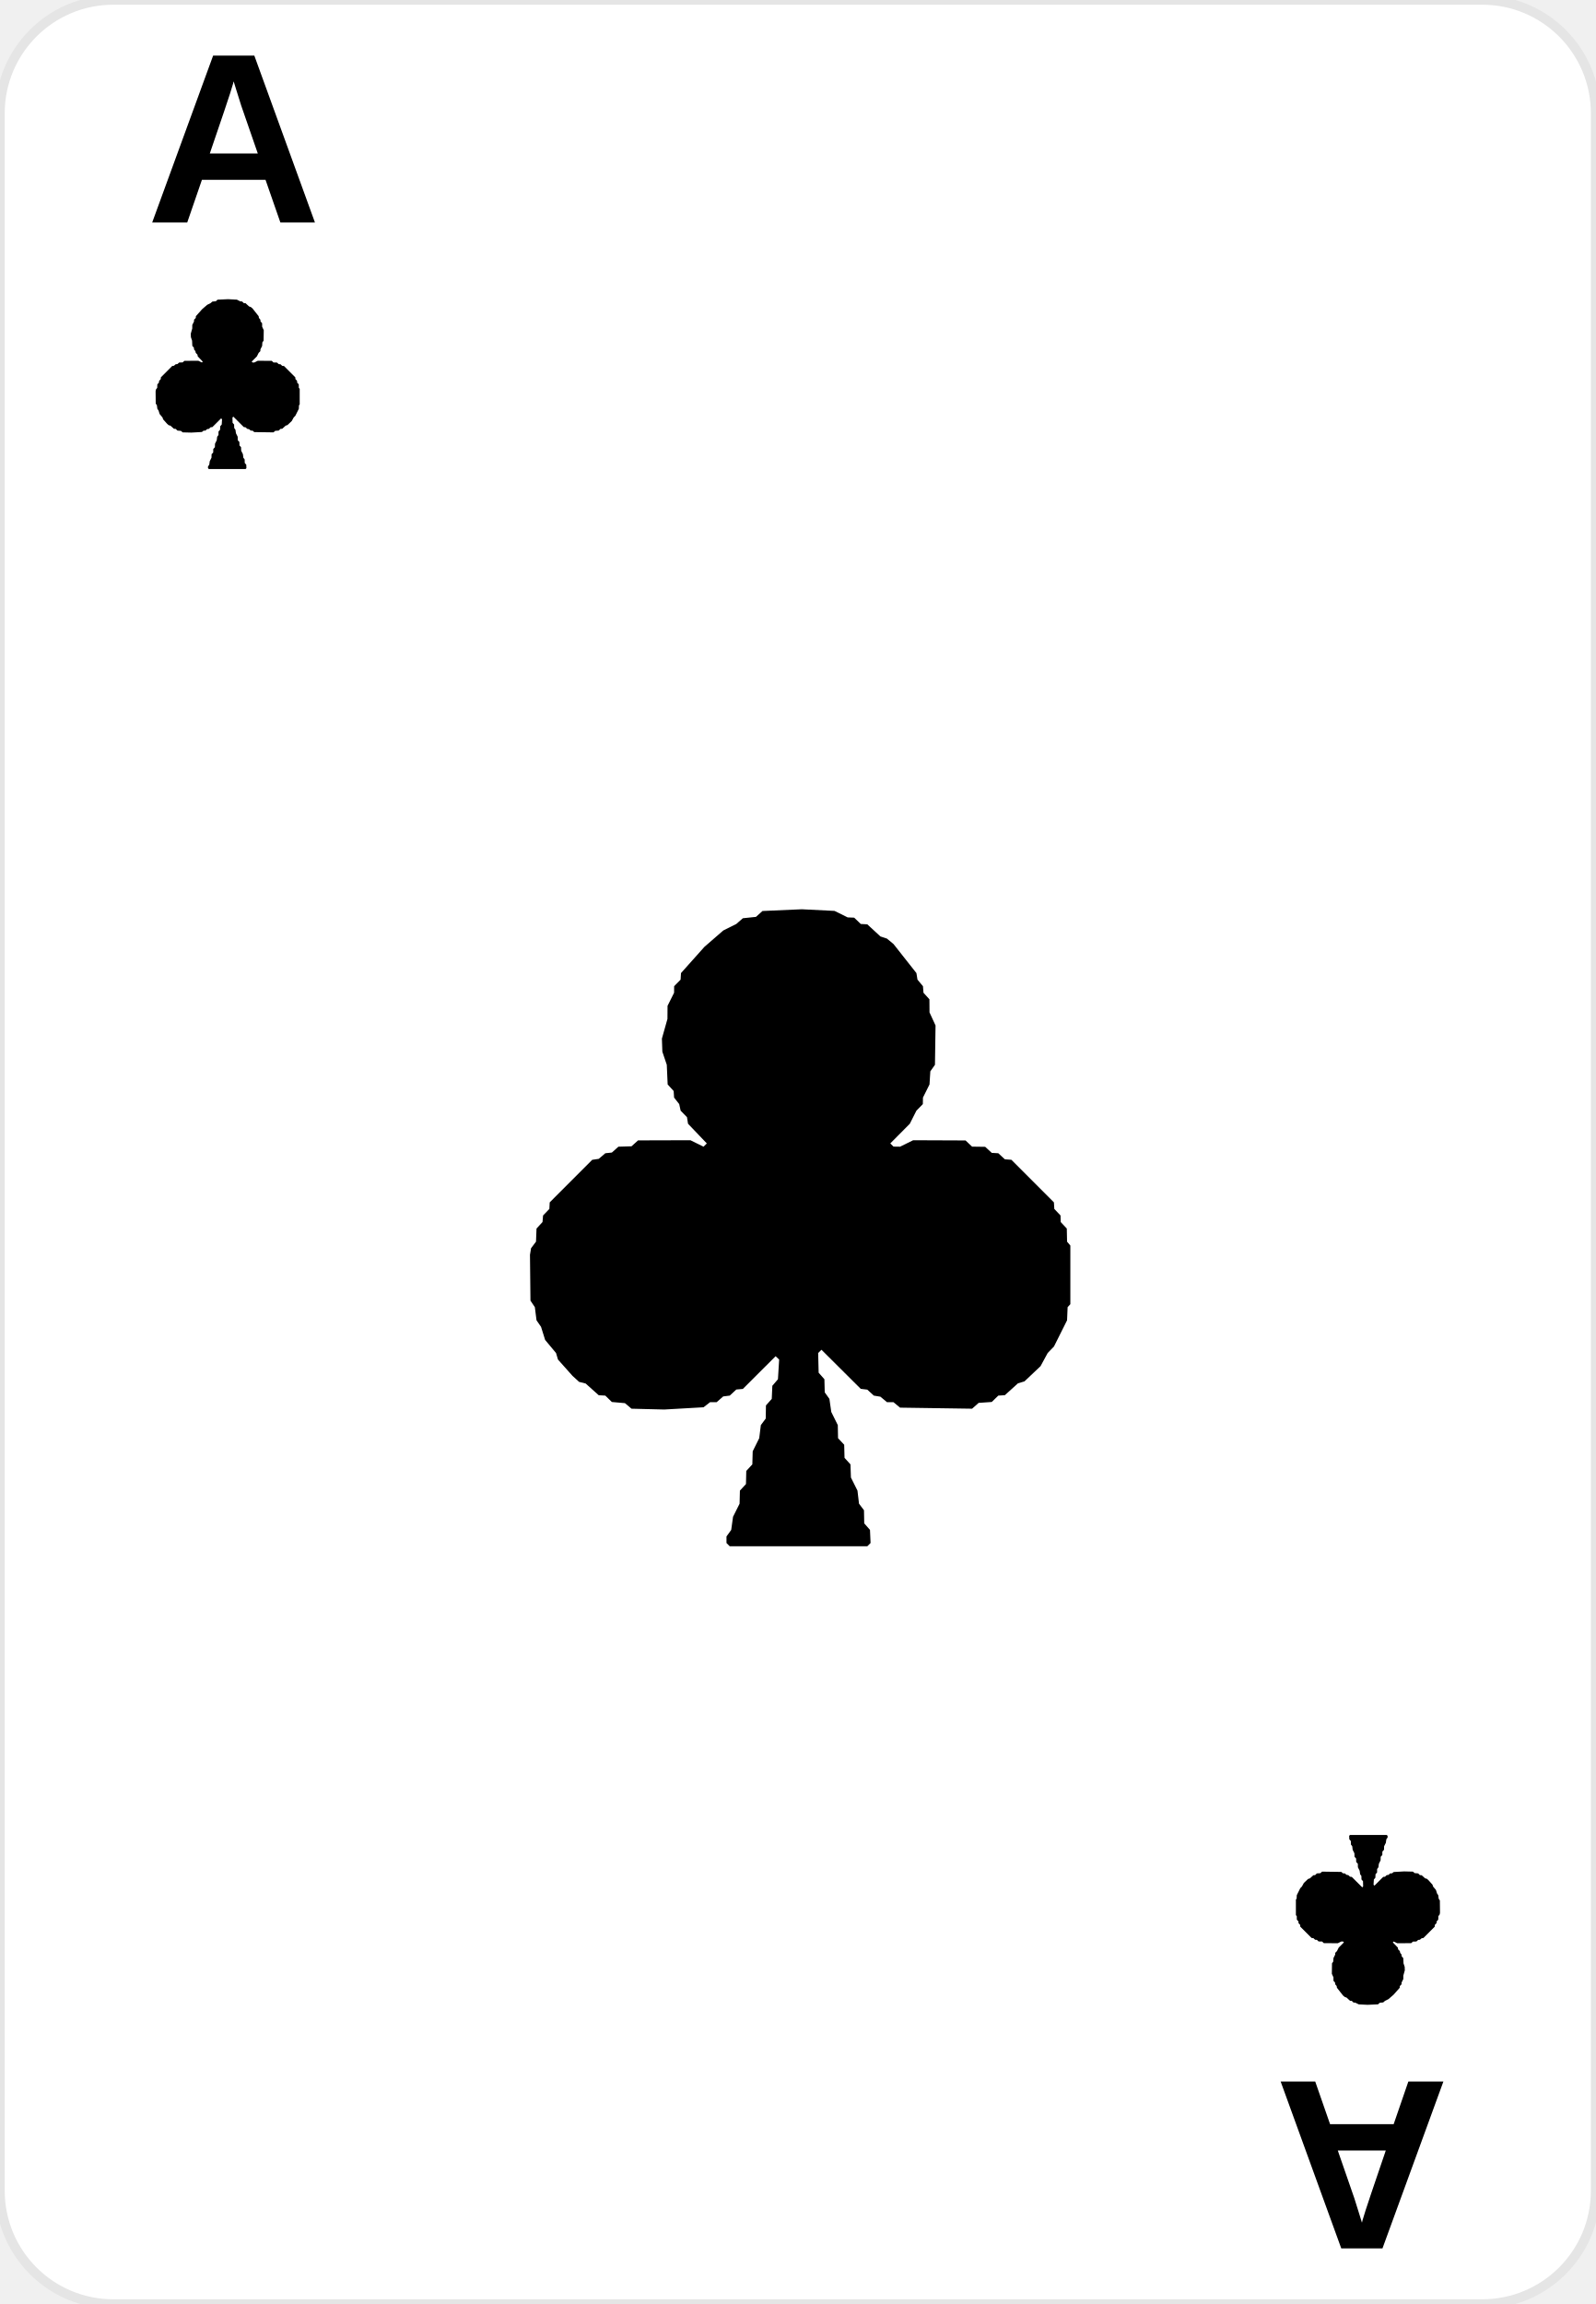
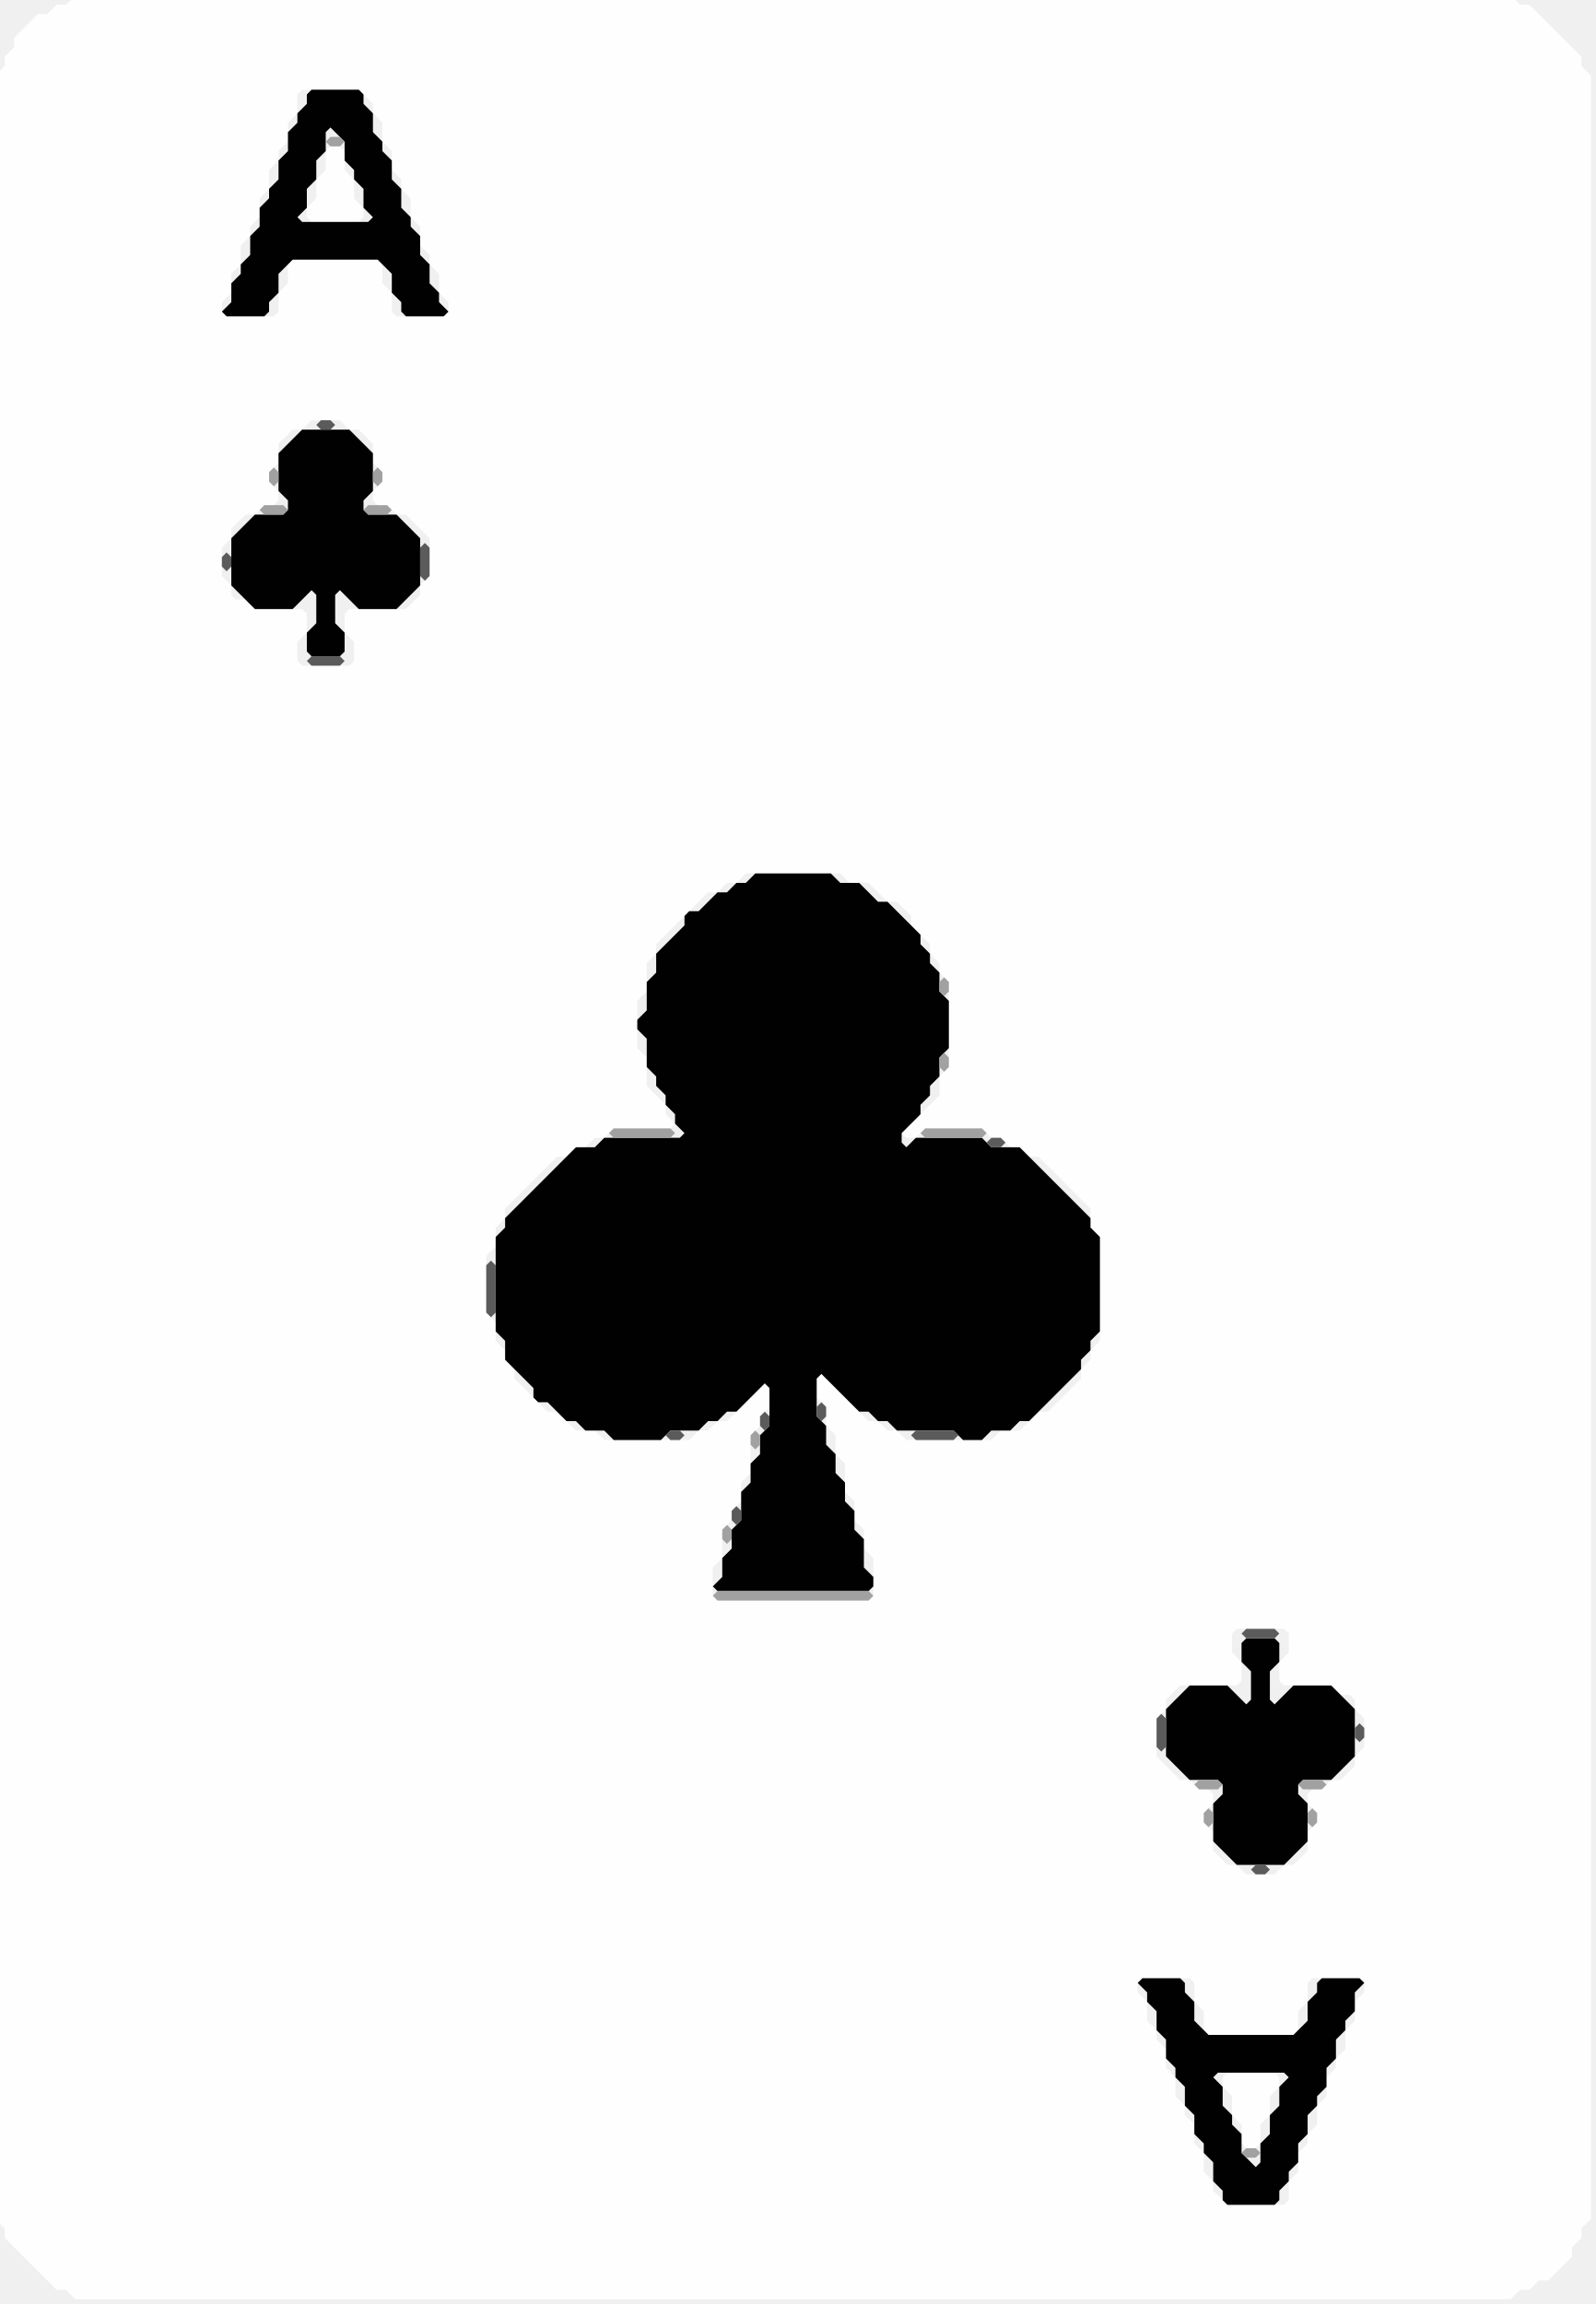
- <svg xmlns="http://www.w3.org/2000/svg" width="169" height="244" viewBox="0 0 169 244" fill="none">
-   <rect width="169" height="244" rx="12" fill="white" stroke="#E5E5E5" />
-   <g transform="translate(84.5 122) scale(1.07) translate(-84.5 -122)">
-     <g transform="translate(20, 30)">
-       <text font-family="Arial" font-size="24" font-weight="bold" fill="#000000">A</text>
-       <g transform="translate(8, 14) scale(0.8)">
-         <path d="M8.993,5.021 L8.903,5.119 L8.885,5.552 L8.453,6.416 L8.245,6.632 L8.01,7.065 L7.48,7.567 L7.264,7.632 L6.832,8.023 L6.616,8.037 L6.4,8.247 L5.967,8.277 L5.751,8.469 L3.374,8.434 L3.158,8.255 L2.942,8.253 L2.726,8.073 L2.509,8.037 L2.293,7.84 L2.077,7.814 L0.781,6.524 L0.672,6.632 L0.688,7.281 L0.878,7.497 L0.889,7.929 L1.043,8.145 L1.105,8.577 L1.32,9.01 L1.328,9.442 L1.531,9.658 L1.542,10.09 L1.738,10.306 L1.753,10.739 L1.969,11.171 L2.02,11.603 L2.184,11.819 L2.192,12.251 L2.382,12.468 L2.401,12.9 L2.293,13.008 L-2.245,13.008 L-2.353,12.9 L-2.353,12.684 L-2.197,12.468 L-2.137,12.035 L-1.921,11.603 L-1.91,11.171 L-1.71,10.955 L-1.7,10.522 L-1.5,10.306 L-1.488,9.874 L-1.273,9.442 L-1.219,9.01 L-1.058,8.794 L-1.051,8.361 L-0.859,8.145 L-0.84,7.713 L-0.655,7.497 L-0.615,6.848 L-0.732,6.737 L-1.813,7.817 L-2.029,7.836 L-2.245,8.037 L-2.461,8.064 L-2.677,8.253 L-2.894,8.254 L-3.11,8.422 L-4.406,8.496 L-5.487,8.469 L-5.703,8.286 L-6.135,8.248 L-6.351,8.037 L-6.568,8.025 L-7,7.638 L-7.216,7.584 L-7.432,7.387 L-7.913,6.848 L-7.977,6.632 L-8.337,6.2 L-8.472,5.768 L-8.621,5.552 L-8.676,5.119 L-8.821,4.903 L-8.837,3.391 L-8.801,3.174 L-8.638,2.958 L-8.621,2.526 L-8.423,2.31 L-8.405,2.094 L-8.197,1.878 L-8.186,1.662 L-6.784,0.258 L-6.568,0.226 L-6.351,0.041 L-6.135,0.018 L-5.919,-0.175 L-5.487,-0.188 L-5.271,-0.383 L-3.542,-0.388 L-3.11,-0.175 L-3.002,-0.283 L-3.622,-0.932 L-3.656,-1.148 L-3.866,-1.364 L-3.913,-1.58 L-4.082,-1.796 L-4.096,-2.012 L-4.294,-2.229 L-4.323,-2.877 L-4.469,-3.309 L-4.484,-3.741 L-4.301,-4.39 L-4.298,-4.822 L-4.082,-5.254 L-4.08,-5.47 L-3.867,-5.686 L-3.854,-5.903 L-3.082,-6.767 L-2.461,-7.307 L-2.029,-7.523 L-1.813,-7.712 L-1.381,-7.757 L-1.165,-7.951 L0.132,-8.008 L1.213,-7.954 L1.645,-7.74 L1.861,-7.731 L2.077,-7.523 L2.293,-7.511 L2.726,-7.112 L2.942,-7.04 L3.158,-6.861 L3.914,-5.903 L3.949,-5.686 L4.13,-5.47 L4.147,-5.254 L4.343,-5.038 L4.346,-4.606 L4.545,-4.174 L4.526,-2.877 L4.373,-2.661 L4.346,-2.229 L4.13,-1.796 L4.126,-1.58 L3.914,-1.364 L3.696,-0.932 L3.052,-0.283 L3.158,-0.178 L3.374,-0.175 L3.806,-0.388 L5.535,-0.381 L5.751,-0.177 L6.183,-0.171 L6.4,0.029 L6.616,0.041 L6.832,0.241 L7.048,0.257 L8.451,1.662 L8.464,1.878 L8.669,2.094 L8.675,2.31 L8.876,2.526 L8.885,2.958 L8.993,3.086 Z" fill="black" />
-       </g>
-     </g>
-     <g transform="translate(149, 214) rotate(180)">
-       <text font-family="Arial" font-size="24" font-weight="bold" fill="#000000">A</text>
-       <g transform="translate(8, 14) scale(0.8)">
-         <path d="M8.993,5.021 L8.903,5.119 L8.885,5.552 L8.453,6.416 L8.245,6.632 L8.01,7.065 L7.48,7.567 L7.264,7.632 L6.832,8.023 L6.616,8.037 L6.4,8.247 L5.967,8.277 L5.751,8.469 L3.374,8.434 L3.158,8.255 L2.942,8.253 L2.726,8.073 L2.509,8.037 L2.293,7.84 L2.077,7.814 L0.781,6.524 L0.672,6.632 L0.688,7.281 L0.878,7.497 L0.889,7.929 L1.043,8.145 L1.105,8.577 L1.32,9.01 L1.328,9.442 L1.531,9.658 L1.542,10.09 L1.738,10.306 L1.753,10.739 L1.969,11.171 L2.02,11.603 L2.184,11.819 L2.192,12.251 L2.382,12.468 L2.401,12.9 L2.293,13.008 L-2.245,13.008 L-2.353,12.9 L-2.353,12.684 L-2.197,12.468 L-2.137,12.035 L-1.921,11.603 L-1.91,11.171 L-1.71,10.955 L-1.7,10.522 L-1.5,10.306 L-1.488,9.874 L-1.273,9.442 L-1.219,9.01 L-1.058,8.794 L-1.051,8.361 L-0.859,8.145 L-0.84,7.713 L-0.655,7.497 L-0.615,6.848 L-0.732,6.737 L-1.813,7.817 L-2.029,7.836 L-2.245,8.037 L-2.461,8.064 L-2.677,8.253 L-2.894,8.254 L-3.11,8.422 L-4.406,8.496 L-5.487,8.469 L-5.703,8.286 L-6.135,8.248 L-6.351,8.037 L-6.568,8.025 L-7,7.638 L-7.216,7.584 L-7.432,7.387 L-7.913,6.848 L-7.977,6.632 L-8.337,6.2 L-8.472,5.768 L-8.621,5.552 L-8.676,5.119 L-8.821,4.903 L-8.837,3.391 L-8.801,3.174 L-8.638,2.958 L-8.621,2.526 L-8.423,2.31 L-8.405,2.094 L-8.197,1.878 L-8.186,1.662 L-6.784,0.258 L-6.568,0.226 L-6.351,0.041 L-6.135,0.018 L-5.919,-0.175 L-5.487,-0.188 L-5.271,-0.383 L-3.542,-0.388 L-3.11,-0.175 L-3.002,-0.283 L-3.622,-0.932 L-3.656,-1.148 L-3.866,-1.364 L-3.913,-1.58 L-4.082,-1.796 L-4.096,-2.012 L-4.294,-2.229 L-4.323,-2.877 L-4.469,-3.309 L-4.484,-3.741 L-4.301,-4.39 L-4.298,-4.822 L-4.082,-5.254 L-4.08,-5.47 L-3.867,-5.686 L-3.854,-5.903 L-3.082,-6.767 L-2.461,-7.307 L-2.029,-7.523 L-1.813,-7.712 L-1.381,-7.757 L-1.165,-7.951 L0.132,-8.008 L1.213,-7.954 L1.645,-7.74 L1.861,-7.731 L2.077,-7.523 L2.293,-7.511 L2.726,-7.112 L2.942,-7.04 L3.158,-6.861 L3.914,-5.903 L3.949,-5.686 L4.13,-5.47 L4.147,-5.254 L4.343,-5.038 L4.346,-4.606 L4.545,-4.174 L4.526,-2.877 L4.373,-2.661 L4.346,-2.229 L4.13,-1.796 L4.126,-1.58 L3.914,-1.364 L3.696,-0.932 L3.052,-0.283 L3.158,-0.178 L3.374,-0.175 L3.806,-0.388 L5.535,-0.381 L5.751,-0.177 L6.183,-0.171 L6.4,0.029 L6.616,0.041 L6.832,0.241 L7.048,0.257 L8.451,1.662 L8.464,1.878 L8.669,2.094 L8.675,2.31 L8.876,2.526 L8.885,2.958 L8.993,3.086 Z" fill="black" />
-       </g>
-     </g>
-     <g transform="translate(84.5, 122) scale(3)">
-       <path d="M8.993,5.021 L8.903,5.119 L8.885,5.552 L8.453,6.416 L8.245,6.632 L8.01,7.065 L7.48,7.567 L7.264,7.632 L6.832,8.023 L6.616,8.037 L6.4,8.247 L5.967,8.277 L5.751,8.469 L3.374,8.434 L3.158,8.255 L2.942,8.253 L2.726,8.073 L2.509,8.037 L2.293,7.84 L2.077,7.814 L0.781,6.524 L0.672,6.632 L0.688,7.281 L0.878,7.497 L0.889,7.929 L1.043,8.145 L1.105,8.577 L1.32,9.01 L1.328,9.442 L1.531,9.658 L1.542,10.09 L1.738,10.306 L1.753,10.739 L1.969,11.171 L2.02,11.603 L2.184,11.819 L2.192,12.251 L2.382,12.468 L2.401,12.9 L2.293,13.008 L-2.245,13.008 L-2.353,12.9 L-2.353,12.684 L-2.197,12.468 L-2.137,12.035 L-1.921,11.603 L-1.91,11.171 L-1.71,10.955 L-1.7,10.522 L-1.5,10.306 L-1.488,9.874 L-1.273,9.442 L-1.219,9.01 L-1.058,8.794 L-1.051,8.361 L-0.859,8.145 L-0.84,7.713 L-0.655,7.497 L-0.615,6.848 L-0.732,6.737 L-1.813,7.817 L-2.029,7.836 L-2.245,8.037 L-2.461,8.064 L-2.677,8.253 L-2.894,8.254 L-3.11,8.422 L-4.406,8.496 L-5.487,8.469 L-5.703,8.286 L-6.135,8.248 L-6.351,8.037 L-6.568,8.025 L-7,7.638 L-7.216,7.584 L-7.432,7.387 L-7.913,6.848 L-7.977,6.632 L-8.337,6.2 L-8.472,5.768 L-8.621,5.552 L-8.676,5.119 L-8.821,4.903 L-8.837,3.391 L-8.801,3.174 L-8.638,2.958 L-8.621,2.526 L-8.423,2.31 L-8.405,2.094 L-8.197,1.878 L-8.186,1.662 L-6.784,0.258 L-6.568,0.226 L-6.351,0.041 L-6.135,0.018 L-5.919,-0.175 L-5.487,-0.188 L-5.271,-0.383 L-3.542,-0.388 L-3.11,-0.175 L-3.002,-0.283 L-3.622,-0.932 L-3.656,-1.148 L-3.866,-1.364 L-3.913,-1.58 L-4.082,-1.796 L-4.096,-2.012 L-4.294,-2.229 L-4.323,-2.877 L-4.469,-3.309 L-4.484,-3.741 L-4.301,-4.39 L-4.298,-4.822 L-4.082,-5.254 L-4.08,-5.47 L-3.867,-5.686 L-3.854,-5.903 L-3.082,-6.767 L-2.461,-7.307 L-2.029,-7.523 L-1.813,-7.712 L-1.381,-7.757 L-1.165,-7.951 L0.132,-8.008 L1.213,-7.954 L1.645,-7.74 L1.861,-7.731 L2.077,-7.523 L2.293,-7.511 L2.726,-7.112 L2.942,-7.04 L3.158,-6.861 L3.914,-5.903 L3.949,-5.686 L4.13,-5.47 L4.147,-5.254 L4.343,-5.038 L4.346,-4.606 L4.545,-4.174 L4.526,-2.877 L4.373,-2.661 L4.346,-2.229 L4.13,-1.796 L4.126,-1.58 L3.914,-1.364 L3.696,-0.932 L3.052,-0.283 L3.158,-0.178 L3.374,-0.175 L3.806,-0.388 L5.535,-0.381 L5.751,-0.177 L6.183,-0.171 L6.4,0.029 L6.616,0.041 L6.832,0.241 L7.048,0.257 L8.451,1.662 L8.464,1.878 L8.669,2.094 L8.675,2.31 L8.876,2.526 L8.885,2.958 L8.993,3.086 Z" fill="black" />
-     </g>
-   </g>
+ <svg xmlns="http://www.w3.org/2000/svg" width="169" height="244" viewBox="0 0 169 244" shape-rendering="geometricPrecision">
+   <path fill="#fefefe" fill-rule="evenodd" d="M160.0,243.5 L8.0,243.5 L7.0,242.5 L6.0,242.5 L0.5,237.0 L0.5,236.0 L-0.5,235.0 L-0.5,8.0 L0.5,7.0 L0.5,6.0 L1.5,5.0 L1.5,4.0 L4.0,1.5 L5.0,1.5 L6.0,0.5 L7.0,0.5 L8.0,-0.5 L160.0,-0.5 L161.0,0.5 L162.0,0.5 L167.5,6.0 L167.5,7.0 L168.5,8.0 L168.5,235.0 L167.5,236.0 L167.5,237.0 L166.5,238.0 L166.5,239.0 L164.0,241.5 L163.0,241.5 L162.0,242.5 L161.0,242.5 Z M47.5,33.0 L47.5,32.0 L46.5,31.0 L46.5,29.0 L45.5,28.0 L45.5,27.0 L44.5,26.0 L44.5,24.0 L43.5,23.0 L43.5,21.0 L42.5,20.0 L42.5,19.0 L41.5,18.0 L41.5,16.0 L40.5,15.0 L40.5,13.0 L39.5,12.0 L39.5,11.0 L38.0,9.5 L32.0,9.5 L31.5,10.0 L31.5,12.0 L30.5,13.0 L30.5,15.0 L29.5,16.0 L29.5,17.0 L28.5,18.0 L28.5,20.0 L27.5,21.0 L27.5,23.0 L26.5,24.0 L26.5,25.0 L25.5,26.0 L25.5,28.0 L24.5,29.0 L24.5,31.0 L23.5,32.0 L23.5,33.0 L24.0,33.5 L29.0,33.5 L29.5,33.0 L29.5,31.0 L30.5,30.0 L30.5,28.0 L31.0,27.5 L40.0,27.5 L40.5,28.0 L40.5,30.0 L41.5,31.0 L41.5,33.0 L42.0,33.5 L47.0,33.5 Z M38.0,23.5 L33.0,23.5 L32.5,23.0 L32.5,22.0 L33.5,21.0 L33.5,19.0 L34.5,18.0 L34.5,16.0 L35.0,15.5 L36.0,15.5 L36.5,16.0 L36.5,18.0 L37.5,19.0 L37.5,21.0 L38.5,22.0 L38.5,23.0 Z M37.5,70.0 L37.5,68.0 L36.5,67.0 L36.5,65.0 L37.0,64.5 L43.0,64.5 L44.5,63.0 L44.5,62.0 L45.5,61.0 L45.5,57.0 L43.0,54.5 L42.0,54.5 L41.0,53.5 L40.0,53.5 L39.5,53.0 L39.5,52.0 L40.5,51.0 L40.5,50.0 L39.5,49.0 L39.5,47.0 L39.0,46.5 L38.0,45.5 L37.0,45.5 L36.0,44.5 L33.0,44.5 L32.0,45.5 L31.0,45.5 L29.5,47.0 L29.5,49.0 L28.5,50.0 L28.5,51.0 L29.5,52.0 L29.5,53.0 L29.0,53.5 L28.0,53.5 L27.0,54.5 L26.0,54.5 L24.5,56.0 L24.5,57.0 L23.5,58.0 L23.5,61.0 L24.5,62.0 L24.5,63.0 L25.0,63.5 L26.0,63.5 L27.0,64.5 L32.0,64.5 L32.5,65.0 L32.5,67.0 L31.5,68.0 L31.5,70.0 L32.0,70.5 L37.0,70.5 Z M92.5,169.0 L92.5,165.0 L91.5,164.0 L91.5,162.0 L90.5,161.0 L90.5,159.0 L89.5,158.0 L89.5,155.0 L88.5,154.0 L88.5,152.0 L87.5,151.0 L87.5,149.0 L86.5,148.0 L86.5,146.0 L87.0,145.5 L92.0,150.5 L93.0,150.5 L94.0,151.5 L95.0,151.5 L96.0,152.5 L105.0,152.5 L106.0,151.5 L108.0,151.5 L110.0,149.5 L111.0,149.5 L114.5,146.0 L114.5,145.0 L115.5,144.0 L115.5,143.0 L116.5,142.0 L116.5,131.0 L115.5,130.0 L115.5,128.0 L110.0,122.5 L109.0,122.5 L108.0,121.5 L107.0,121.5 L106.0,120.5 L105.0,120.5 L104.0,119.5 L98.0,119.5 L97.0,120.5 L96.0,120.5 L95.5,120.0 L99.5,116.0 L99.5,114.0 L100.5,113.0 L100.5,104.0 L99.5,103.0 L99.5,102.0 L98.5,101.0 L98.5,100.0 L96.5,98.0 L96.5,97.0 L95.0,95.5 L94.0,95.5 L92.0,93.5 L90.0,93.5 L89.0,92.5 L79.0,92.5 L78.0,93.5 L77.0,93.5 L76.0,94.5 L75.0,94.5 L69.5,100.0 L69.5,101.0 L68.5,102.0 L68.5,105.0 L67.5,106.0 L67.5,111.0 L68.5,112.0 L68.5,115.0 L70.5,117.0 L70.5,118.0 L71.5,119.0 L71.0,119.5 L65.0,119.5 L64.0,120.5 L63.0,120.5 L62.0,121.5 L61.0,121.5 L60.0,122.5 L59.0,122.5 L53.5,128.0 L53.5,129.0 L52.5,130.0 L52.5,132.0 L51.5,133.0 L51.5,139.0 L52.5,140.0 L52.5,142.0 L53.5,143.0 L53.5,144.0 L54.5,145.0 L54.5,146.0 L58.0,149.5 L59.0,149.5 L61.0,151.5 L63.0,151.5 L64.0,152.5 L73.0,152.5 L74.0,151.5 L75.0,151.5 L76.0,150.5 L77.0,150.5 L81.0,146.5 L81.5,147.0 L81.5,149.0 L80.5,150.0 L80.5,151.0 L79.5,152.0 L79.5,156.0 L78.5,157.0 L78.5,159.0 L77.5,160.0 L77.5,161.0 L76.5,162.0 L76.5,165.0 L75.5,166.0 L75.5,169.0 L76.0,169.5 L92.0,169.5 Z M135.5,198.0 L136.0,197.5 L137.0,197.5 L138.5,196.0 L138.5,194.0 L139.5,193.0 L139.5,192.0 L138.5,191.0 L138.5,190.0 L139.0,189.5 L140.0,189.5 L141.0,188.5 L142.0,188.5 L143.5,187.0 L143.5,186.0 L144.5,185.0 L144.5,182.0 L143.5,181.0 L143.5,180.0 L143.0,179.5 L142.0,179.5 L141.0,178.5 L136.0,178.5 L135.5,178.0 L135.5,176.0 L136.5,175.0 L136.5,173.0 L136.0,172.5 L131.0,172.5 L130.5,173.0 L130.5,175.0 L131.5,176.0 L131.5,178.0 L131.0,178.5 L125.0,178.5 L123.5,180.0 L123.5,181.0 L122.5,182.0 L122.5,186.0 L125.0,188.5 L126.0,188.5 L127.0,189.5 L128.0,189.5 L128.5,190.0 L128.5,191.0 L127.5,192.0 L127.5,193.0 L128.5,194.0 L128.5,196.0 L130.0,197.5 L131.0,197.5 L132.0,198.5 L135.0,198.5 Z M136.5,233.0 L136.5,231.0 L137.5,230.0 L137.5,228.0 L138.5,227.0 L138.5,226.0 L139.5,225.0 L139.5,223.0 L140.5,222.0 L140.5,220.0 L141.5,219.0 L141.5,218.0 L142.5,217.0 L142.5,215.0 L143.5,214.0 L143.5,212.0 L144.5,211.0 L144.5,210.0 L144.0,209.5 L139.0,209.5 L138.5,210.0 L138.5,212.0 L137.5,213.0 L137.5,215.0 L137.0,215.5 L128.0,215.5 L127.5,215.0 L127.5,213.0 L126.5,212.0 L126.5,210.0 L126.0,209.5 L121.0,209.5 L120.5,210.0 L120.5,211.0 L121.5,212.0 L121.5,214.0 L122.5,215.0 L122.5,216.0 L123.5,217.0 L123.5,219.0 L124.5,220.0 L124.5,222.0 L125.5,223.0 L125.5,224.0 L126.5,225.0 L126.5,227.0 L127.5,228.0 L127.5,230.0 L128.5,231.0 L128.5,232.0 L130.0,233.5 L136.0,233.5 Z M133.0,227.5 L132.0,227.5 L131.5,227.0 L131.5,225.0 L130.5,224.0 L130.5,222.0 L129.5,221.0 L129.5,220.0 L130.0,219.5 L135.0,219.5 L135.5,220.0 L135.5,221.0 L134.5,222.0 L134.5,224.0 L133.5,225.0 L133.5,227.0 Z" />
+   <path fill="#010101" fill-rule="evenodd" d="M47.0,33.5 L43.0,33.5 L42.5,33.0 L42.5,32.0 L41.5,31.0 L41.5,29.0 L40.0,27.5 L31.0,27.5 L29.5,29.0 L29.5,31.0 L28.5,32.0 L28.5,33.0 L28.0,33.5 L24.0,33.5 L23.5,33.0 L24.5,32.0 L24.5,30.0 L25.5,29.0 L25.5,28.0 L26.5,27.0 L26.5,25.0 L27.5,24.0 L27.5,22.0 L28.5,21.0 L28.5,20.0 L29.5,19.0 L29.5,17.0 L30.5,16.0 L30.5,14.0 L31.5,13.0 L31.5,12.0 L32.5,11.0 L32.5,10.0 L33.0,9.5 L38.0,9.5 L38.5,10.0 L38.5,11.0 L39.5,12.0 L39.5,14.0 L40.5,15.0 L40.5,16.0 L41.5,17.0 L41.5,19.0 L42.5,20.0 L42.5,22.0 L43.5,23.0 L43.5,24.0 L44.5,25.0 L44.5,27.0 L45.5,28.0 L45.5,30.0 L46.5,31.0 L46.5,32.0 L47.5,33.0 Z M39.5,23.0 L38.5,22.0 L38.5,20.0 L37.5,19.0 L37.5,18.0 L36.5,17.0 L36.5,15.0 L35.0,13.5 L34.5,14.0 L34.5,16.0 L33.5,17.0 L33.5,19.0 L32.5,20.0 L32.5,22.0 L31.5,23.0 L32.0,23.5 L39.0,23.5 Z M36.0,69.5 L33.0,69.5 L32.5,69.0 L32.5,67.0 L33.5,66.0 L33.5,63.0 L33.0,62.5 L31.0,64.5 L27.0,64.5 L24.5,62.0 L24.5,57.0 L27.0,54.5 L30.0,54.5 L30.5,54.0 L30.5,53.0 L29.5,52.0 L29.5,48.0 L32.0,45.5 L37.0,45.5 L39.5,48.0 L39.5,52.0 L38.5,53.0 L38.5,54.0 L39.0,54.5 L42.0,54.5 L44.5,57.0 L44.5,62.0 L42.0,64.5 L38.0,64.5 L36.0,62.5 L35.5,63.0 L35.5,66.0 L36.5,67.0 L36.5,69.0 Z M92.0,168.5 L76.0,168.5 L75.5,168.0 L76.5,167.0 L76.5,165.0 L77.5,164.0 L77.5,162.0 L78.5,161.0 L78.5,158.0 L79.5,157.0 L79.5,155.0 L80.5,154.0 L80.5,152.0 L81.5,151.0 L81.5,147.0 L81.0,146.5 L78.0,149.5 L77.0,149.5 L76.0,150.5 L75.0,150.5 L74.0,151.5 L71.0,151.5 L70.0,152.5 L65.0,152.5 L64.0,151.5 L62.0,151.5 L61.0,150.5 L60.0,150.5 L58.0,148.5 L57.0,148.5 L56.5,148.0 L56.5,147.0 L53.5,144.0 L53.5,142.0 L52.5,141.0 L52.5,131.0 L53.5,130.0 L53.5,129.0 L61.0,121.5 L63.0,121.5 L64.0,120.5 L72.0,120.5 L72.5,120.0 L71.5,119.0 L71.5,118.0 L70.5,117.0 L70.5,116.0 L69.5,115.0 L69.5,114.0 L68.5,113.0 L68.5,110.0 L67.5,109.0 L67.5,108.0 L68.5,107.0 L68.5,104.0 L69.5,103.0 L69.5,101.0 L72.5,98.0 L72.5,97.0 L73.0,96.5 L74.0,96.5 L76.0,94.5 L77.0,94.5 L78.0,93.5 L79.0,93.5 L80.0,92.5 L88.0,92.5 L89.0,93.5 L91.0,93.5 L93.0,95.5 L94.0,95.5 L97.5,99.0 L97.5,100.0 L98.5,101.0 L98.5,102.0 L99.5,103.0 L99.5,105.0 L100.5,106.0 L100.5,111.0 L99.5,112.0 L99.5,114.0 L98.5,115.0 L98.5,116.0 L97.5,117.0 L97.5,118.0 L95.5,120.0 L95.5,121.0 L96.0,121.5 L97.0,120.5 L104.0,120.5 L105.0,121.5 L108.0,121.5 L115.5,129.0 L115.5,130.0 L116.5,131.0 L116.5,141.0 L115.5,142.0 L115.5,143.0 L114.5,144.0 L114.5,145.0 L109.0,150.5 L108.0,150.5 L107.0,151.5 L105.0,151.5 L104.0,152.5 L102.0,152.5 L101.0,151.5 L95.0,151.5 L94.0,150.5 L93.0,150.5 L92.0,149.5 L91.0,149.5 L87.0,145.5 L86.5,146.0 L86.5,150.0 L87.5,151.0 L87.5,153.0 L88.5,154.0 L88.5,156.0 L89.5,157.0 L89.5,159.0 L90.5,160.0 L90.5,162.0 L91.5,163.0 L91.5,166.0 L92.5,167.0 L92.5,168.0 Z M136.0,197.5 L131.0,197.5 L128.5,195.0 L128.5,191.0 L129.5,190.0 L129.5,189.0 L129.0,188.5 L126.0,188.5 L123.5,186.0 L123.5,181.0 L126.0,178.5 L130.0,178.5 L132.0,180.5 L132.5,180.0 L132.5,177.0 L131.5,176.0 L131.5,174.0 L132.0,173.5 L135.0,173.5 L135.5,174.0 L135.5,176.0 L134.5,177.0 L134.5,180.0 L135.0,180.5 L137.0,178.5 L141.0,178.5 L143.5,181.0 L143.5,186.0 L141.0,188.5 L138.0,188.5 L137.5,189.0 L137.5,190.0 L138.5,191.0 L138.5,195.0 Z M135.0,233.5 L130.0,233.5 L129.5,233.0 L129.5,232.0 L128.5,231.0 L128.5,229.0 L127.5,228.0 L127.5,227.0 L126.5,226.0 L126.5,224.0 L125.5,223.0 L125.5,221.0 L124.5,220.0 L124.5,219.0 L123.5,218.0 L123.5,216.0 L122.5,215.0 L122.5,213.0 L121.5,212.0 L121.5,211.0 L120.5,210.0 L121.0,209.5 L125.0,209.5 L125.5,210.0 L125.5,211.0 L126.5,212.0 L126.5,214.0 L128.0,215.5 L137.0,215.5 L138.5,214.0 L138.5,212.0 L139.5,211.0 L139.5,210.0 L140.0,209.5 L144.0,209.5 L144.5,210.0 L143.5,211.0 L143.5,213.0 L142.5,214.0 L142.5,215.0 L141.5,216.0 L141.5,218.0 L140.5,219.0 L140.5,221.0 L139.5,222.0 L139.5,223.0 L138.5,224.0 L138.5,226.0 L137.5,227.0 L137.5,229.0 L136.5,230.0 L136.5,231.0 L135.5,232.0 L135.5,233.0 Z M133.5,229.0 L133.5,227.0 L134.5,226.0 L134.5,224.0 L135.5,223.0 L135.5,221.0 L136.5,220.0 L136.0,219.5 L129.0,219.5 L128.5,220.0 L129.5,221.0 L129.5,223.0 L130.5,224.0 L130.5,225.0 L131.5,226.0 L131.5,228.0 L133.0,229.5 Z" />
+   <path fill="#a1a1a1" fill-rule="evenodd" d="M36.0,15.5 L35.0,15.5 L34.5,15.0 L35.0,14.5 L36.0,14.5 L36.5,15.0 Z M29.0,51.5 L28.5,51.0 L28.5,50.0 L29.0,49.5 L29.5,50.0 L29.5,51.0 Z M40.0,51.5 L39.5,51.0 L39.5,50.0 L40.0,49.5 L40.5,50.0 L40.5,51.0 Z M30.0,54.5 L28.0,54.5 L27.5,54.0 L28.0,53.5 L30.0,53.5 L30.5,54.0 Z M41.0,54.5 L39.0,54.5 L38.5,54.0 L39.0,53.5 L41.0,53.5 L41.5,54.0 Z M100.0,105.5 L99.5,105.0 L99.5,104.0 L100.0,103.5 L100.5,104.0 L100.5,105.0 Z M100.0,113.5 L99.5,113.0 L99.5,112.0 L100.0,111.5 L100.5,112.0 L100.5,113.0 Z M71.0,120.5 L65.0,120.5 L64.5,120.0 L65.0,119.5 L71.0,119.5 L71.5,120.0 Z M104.0,120.5 L98.0,120.5 L97.5,120.0 L98.0,119.5 L104.0,119.5 L104.5,120.0 Z M80.0,153.5 L79.5,153.0 L79.5,152.0 L80.0,151.5 L80.5,152.0 L80.5,153.0 Z M77.0,163.5 L76.5,163.0 L76.5,162.0 L77.0,161.5 L77.5,162.0 L77.5,163.0 Z M92.0,169.5 L76.0,169.5 L75.5,169.0 L76.0,168.5 L92.0,168.5 L92.5,169.0 Z M129.0,189.5 L127.0,189.5 L126.5,189.0 L127.0,188.5 L129.0,188.5 L129.5,189.0 Z M140.0,189.5 L138.0,189.5 L137.5,189.0 L138.0,188.5 L140.0,188.5 L140.5,189.0 Z M128.0,193.5 L127.5,193.0 L127.5,192.0 L128.0,191.5 L128.5,192.0 L128.5,193.0 Z M139.0,193.5 L138.5,193.0 L138.5,192.0 L139.0,191.5 L139.5,192.0 L139.5,193.0 Z M133.0,228.5 L132.0,228.5 L131.5,228.0 L132.0,227.5 L133.0,227.5 L133.5,228.0 Z" />
+   <path fill="#5b5b5b" fill-rule="evenodd" d="M35.0,45.5 L34.0,45.5 L33.5,45.0 L34.0,44.5 L35.0,44.5 L35.5,45.0 Z M45.0,61.5 L44.5,61.0 L44.5,58.0 L45.0,57.5 L45.5,58.0 L45.5,61.0 Z M24.0,60.5 L23.5,60.0 L23.5,59.0 L24.0,58.5 L24.5,59.0 L24.5,60.0 Z M36.0,70.5 L33.0,70.5 L32.5,70.0 L33.0,69.5 L36.0,69.5 L36.5,70.0 Z M106.0,121.5 L105.0,121.5 L104.5,121.0 L105.0,120.5 L106.0,120.5 L106.5,121.0 Z M52.0,139.5 L51.5,139.0 L51.5,134.0 L52.0,133.5 L52.5,134.0 L52.5,139.0 Z M87.0,150.5 L86.5,150.0 L86.5,149.0 L87.0,148.5 L87.5,149.0 L87.5,150.0 Z M81.0,151.5 L80.5,151.0 L80.5,150.0 L81.0,149.5 L81.5,150.0 L81.5,151.0 Z M72.0,152.5 L71.0,152.5 L70.5,152.0 L71.0,151.5 L72.0,151.5 L72.5,152.0 Z M101.0,152.5 L97.0,152.5 L96.5,152.0 L97.0,151.5 L101.0,151.5 L101.5,152.0 Z M78.0,161.5 L77.5,161.0 L77.5,160.0 L78.0,159.5 L78.5,160.0 L78.5,161.0 Z M135.0,173.5 L132.0,173.5 L131.5,173.0 L132.0,172.5 L135.0,172.5 L135.5,173.0 Z M123.0,185.5 L122.5,185.0 L122.5,182.0 L123.0,181.5 L123.5,182.0 L123.5,185.0 Z M144.0,184.5 L143.5,184.0 L143.5,183.0 L144.0,182.5 L144.5,183.0 L144.5,184.0 Z M134.0,198.5 L133.0,198.5 L132.5,198.0 L133.0,197.5 L134.0,197.5 L134.5,198.0 Z" />
</svg>
